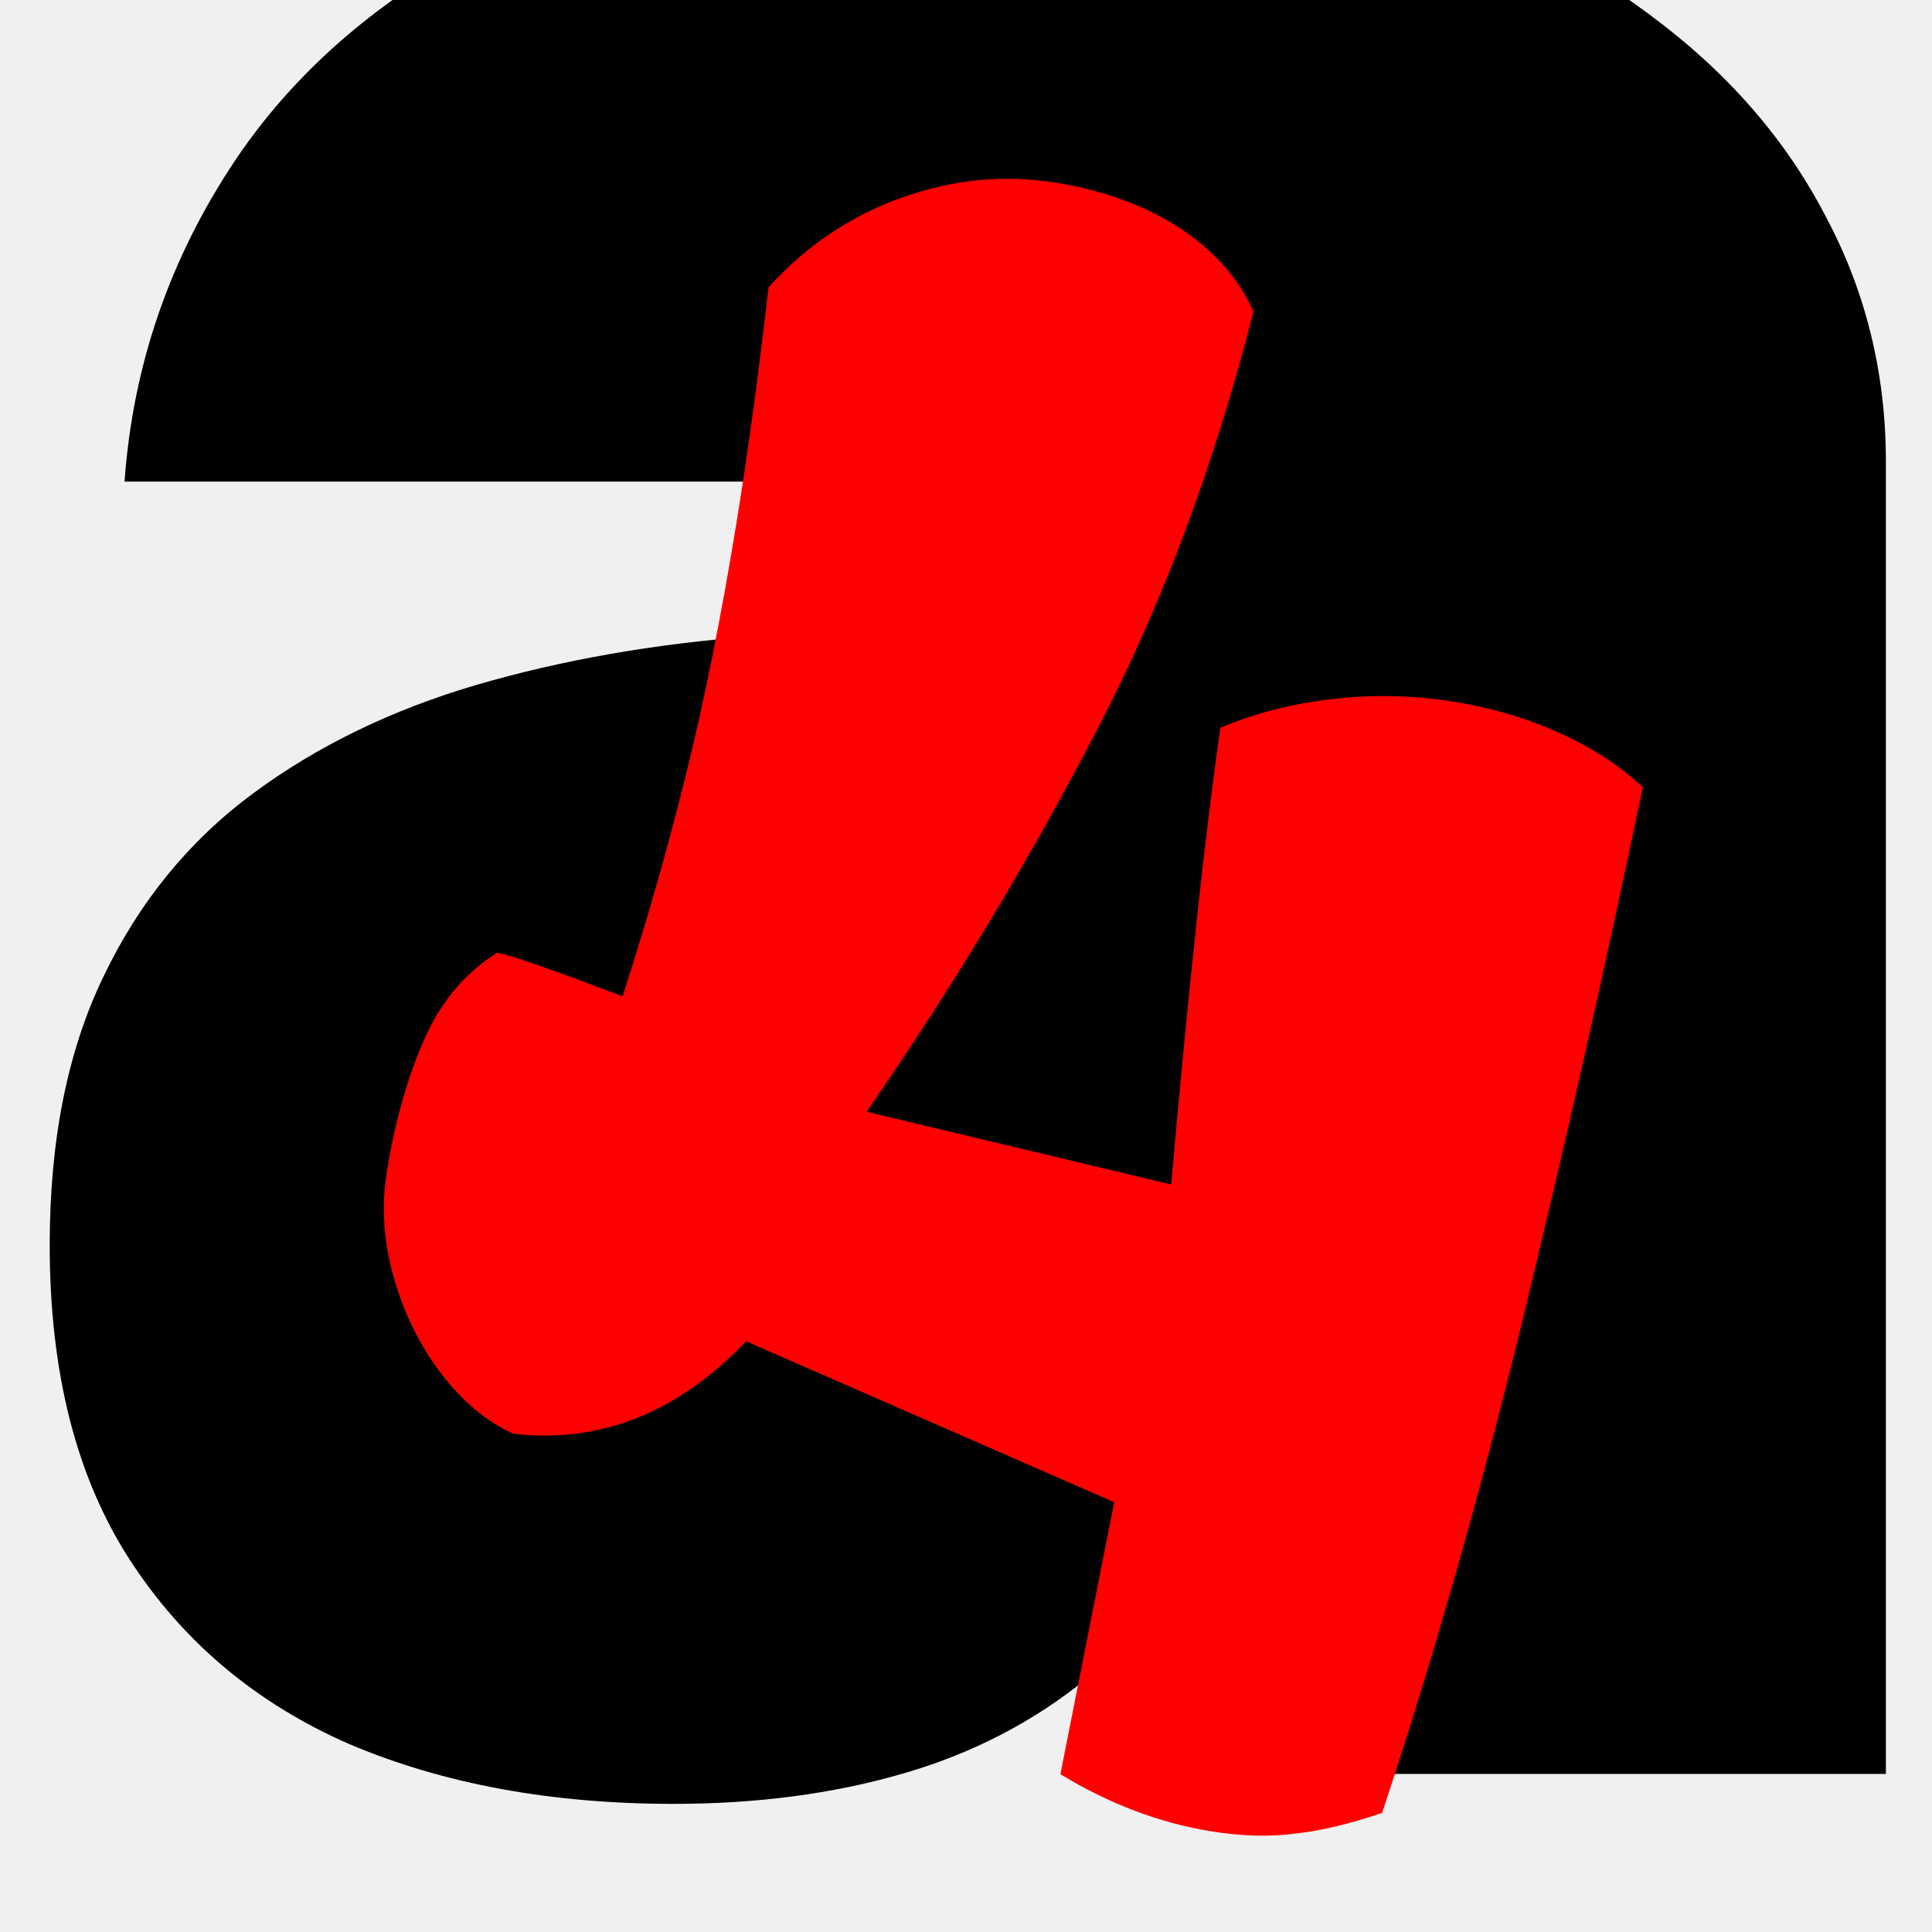
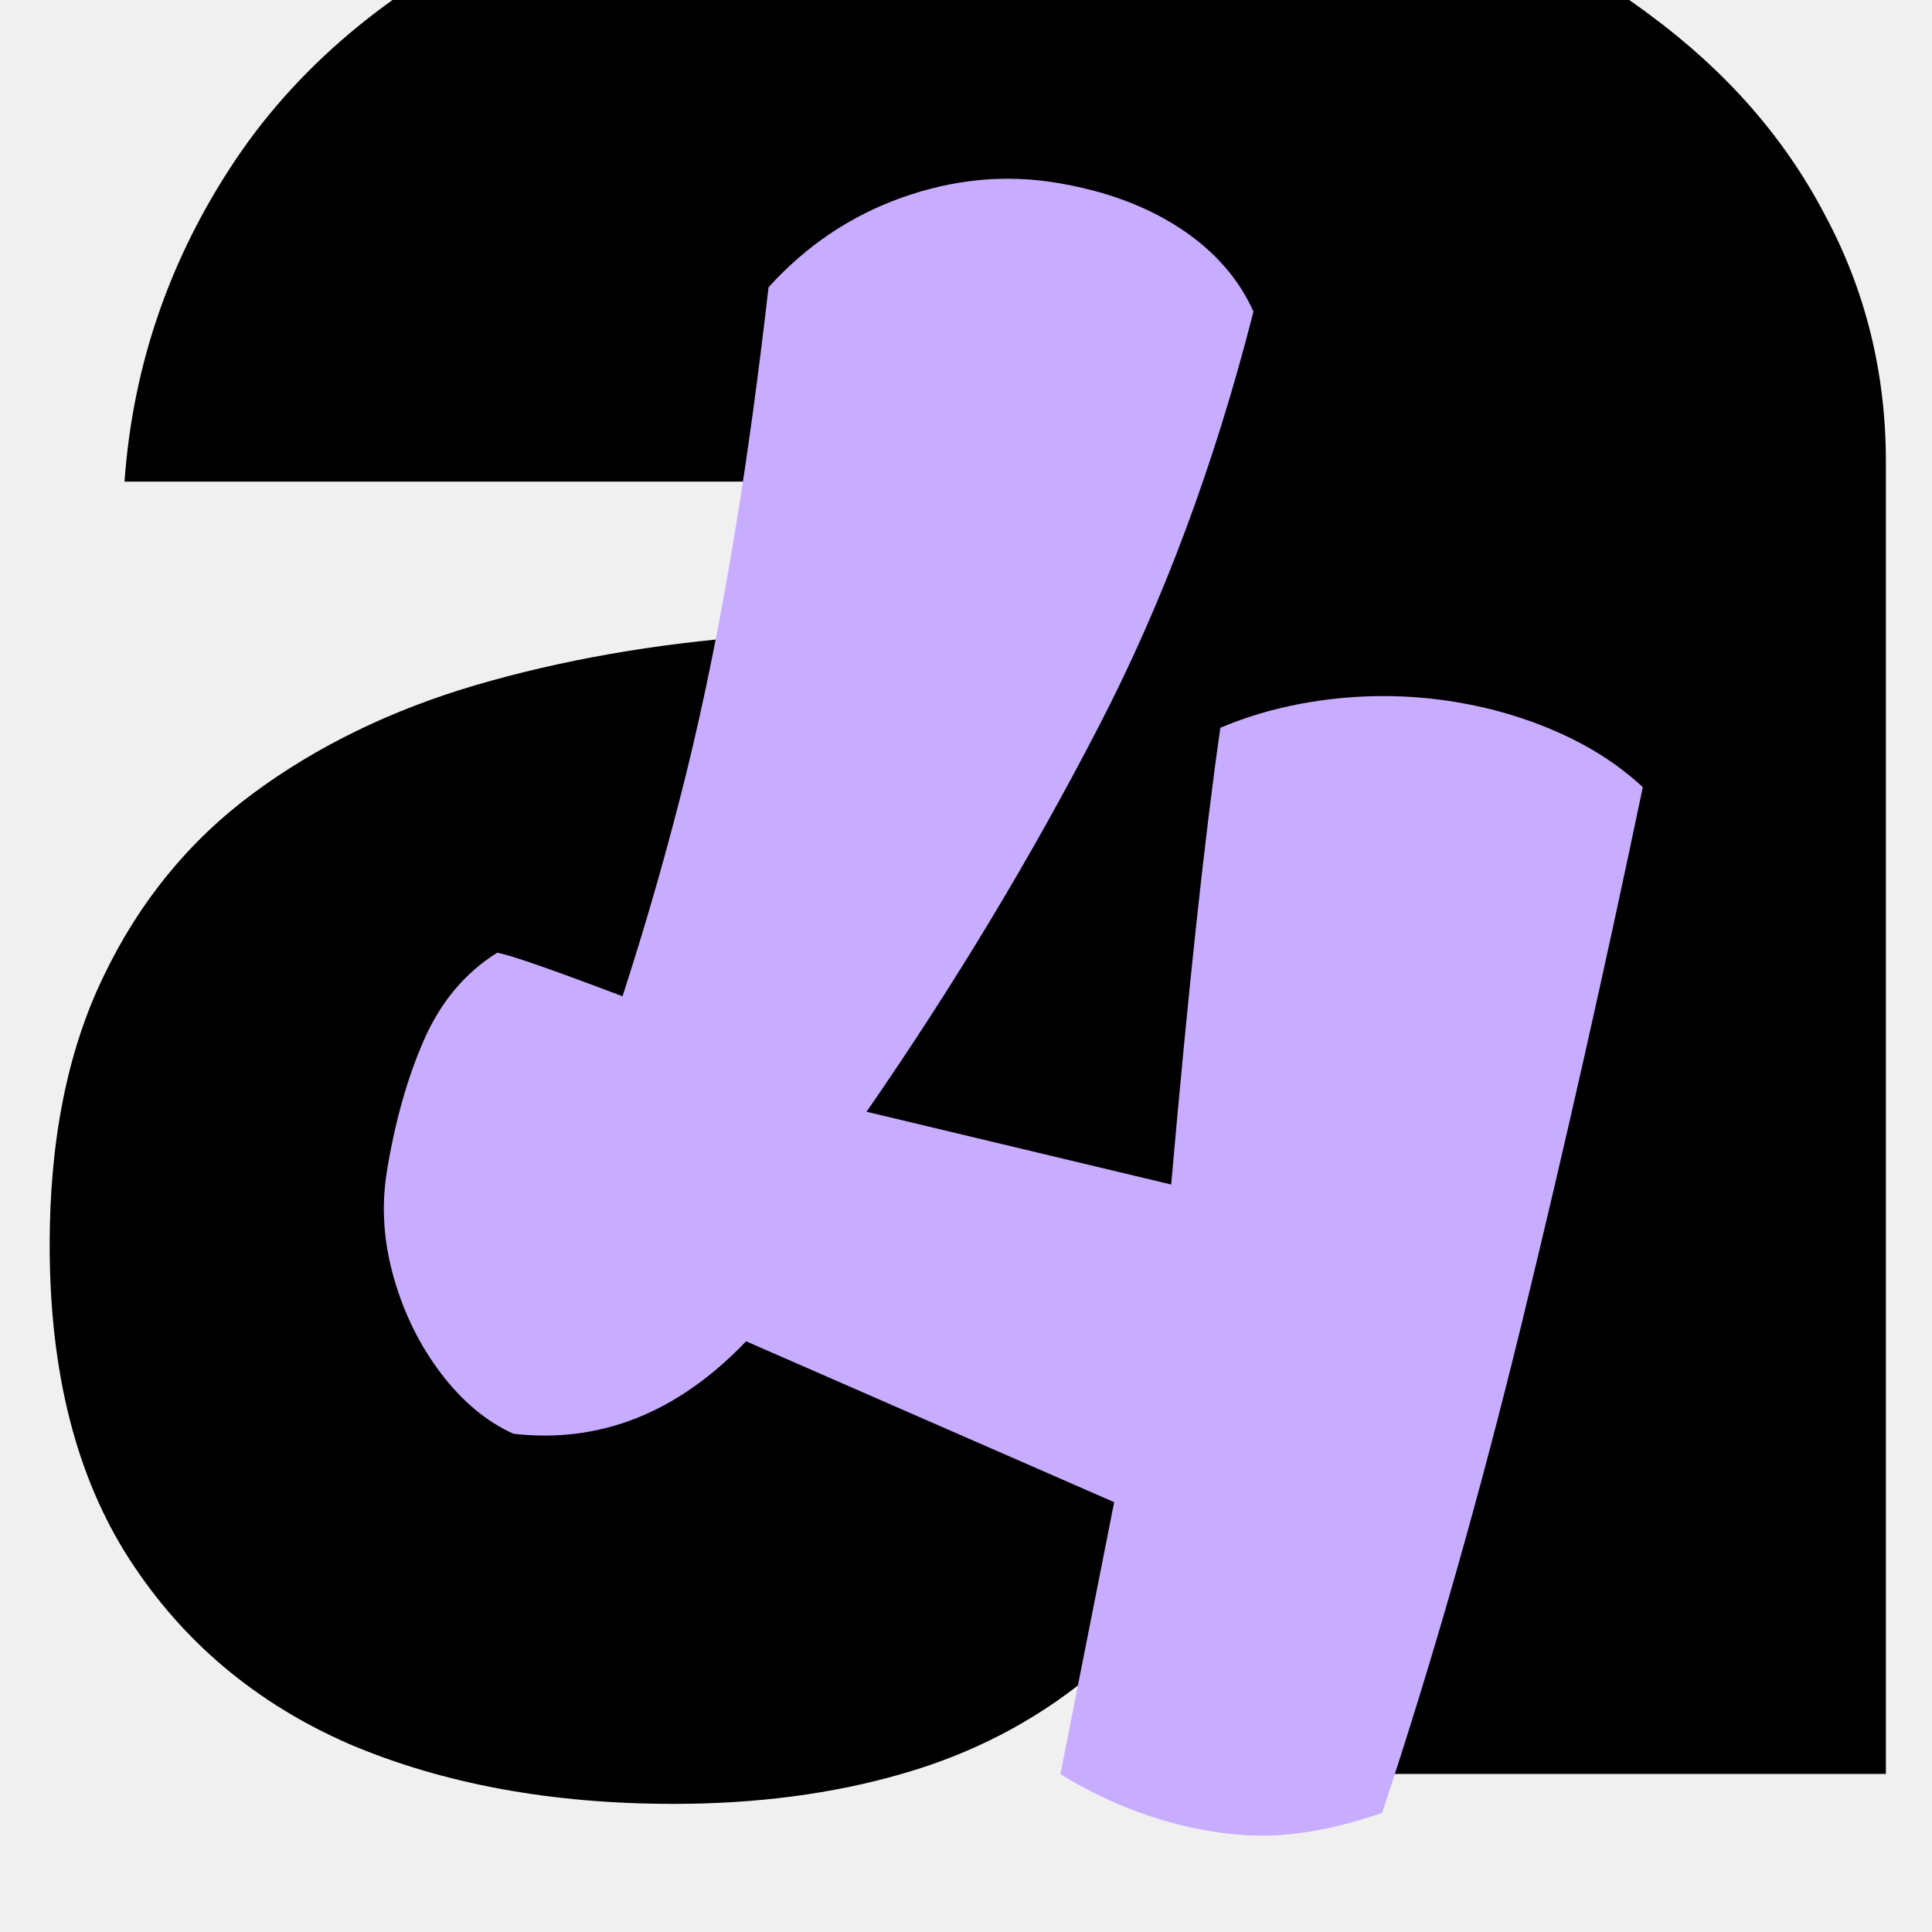
<svg xmlns="http://www.w3.org/2000/svg" width="110" height="110" viewBox="0 0 110 110" fill="none">
-   <g clip-path="url(#clip0_262_20)">
-     <path d="M38.341 102.705C31.381 102.705 25.225 101.568 19.875 99.296C14.572 96.975 10.405 93.472 7.375 88.784C4.345 84.097 2.83 78.131 2.83 70.886C2.83 64.921 3.848 59.831 5.884 55.617C7.92 51.355 10.76 47.875 14.406 45.176C18.052 42.477 22.29 40.418 27.119 38.997C31.996 37.577 37.252 36.653 42.886 36.227C48.994 35.754 53.895 35.186 57.588 34.523C61.329 33.812 64.028 32.842 65.685 31.611C67.342 30.332 68.171 28.651 68.171 26.568V26.284C68.171 23.443 67.081 21.265 64.903 19.75C62.725 18.235 59.932 17.477 56.523 17.477C52.782 17.477 49.728 18.306 47.361 19.963C45.041 21.573 43.644 24.059 43.17 27.421H7.091C7.564 20.792 9.671 14.684 13.412 9.097C17.2 3.462 22.716 -1.036 29.96 -4.398C37.205 -7.807 46.248 -9.511 57.091 -9.511C64.903 -9.511 71.911 -8.588 78.114 -6.741C84.316 -4.942 89.596 -2.409 93.952 0.858C98.308 4.078 101.622 7.866 103.895 12.222C106.215 16.53 107.375 21.218 107.375 26.284V101H70.727V85.659H69.875C67.697 89.731 65.046 93.022 61.92 95.531C58.843 98.041 55.315 99.864 51.338 101C47.408 102.136 43.076 102.705 38.341 102.705ZM51.125 77.989C54.108 77.989 56.901 77.373 59.506 76.142C62.157 74.911 64.312 73.135 65.969 70.815C67.626 68.495 68.454 65.678 68.454 62.364V53.273C67.413 53.699 66.3 54.101 65.117 54.48C63.98 54.859 62.749 55.214 61.423 55.545C60.145 55.877 58.772 56.185 57.304 56.469C55.883 56.753 54.392 57.013 52.83 57.25C49.799 57.724 47.313 58.505 45.372 59.594C43.478 60.635 42.058 61.938 41.111 63.5C40.211 65.015 39.761 66.72 39.761 68.614C39.761 71.644 40.827 73.964 42.957 75.574C45.088 77.184 47.811 77.989 51.125 77.989Z" fill="black" />
-     <path d="M82 42L41 61.5L47 87L95 78L82 42Z" fill="black" />
-     <path d="M22.029 66.691C22.491 63.853 23.198 61.354 24.148 59.194C25.099 57.035 26.485 55.385 28.307 54.245C29.006 54.359 31.386 55.186 35.445 56.725C36.809 52.517 38.014 48.304 39.061 44.085C40.114 39.827 41.065 35.093 41.913 29.883C42.572 25.84 43.187 21.331 43.758 16.356C45.899 13.991 48.431 12.289 51.354 11.248C54.278 10.208 57.197 9.926 60.112 10.4C62.873 10.85 65.226 11.713 67.174 12.988C69.121 14.263 70.519 15.847 71.368 17.741C69.152 26.439 66.212 34.321 62.547 41.386C58.702 48.821 54.299 56.125 49.34 63.298L66.683 67.441C67.665 56.267 68.598 47.6 69.482 41.438C71.454 40.602 73.599 40.054 75.916 39.793C78.233 39.532 80.539 39.588 82.832 39.962C84.932 40.304 86.893 40.883 88.715 41.699C90.577 42.521 92.183 43.56 93.535 44.818C91.352 55.278 89.058 65.439 86.653 75.304C84.247 85.168 81.594 94.473 78.692 103.219C76.875 103.841 75.235 104.232 73.772 104.393C72.303 104.592 70.694 104.55 68.944 104.265C65.99 103.783 63.133 102.699 60.375 101.013L63.437 85.529L42.481 76.368C38.585 80.442 34.169 82.197 29.232 81.632C27.708 80.945 26.338 79.804 25.121 78.209C23.904 76.614 23.004 74.791 22.42 72.741C21.836 70.69 21.706 68.674 22.029 66.691Z" fill="#FF0000" />
+   <g clip-path="url(#clip0_3732_7079)">
+     <mask id="mask0_3732_7079" style="mask-type:luminance" maskUnits="userSpaceOnUse" x="0" y="0" width="110" height="110">
+       <path d="M110 0H0V110H110V0Z" fill="white" />
+     </mask>
+     <g mask="url(#mask0_3732_7079)">
+       <path d="M38.34 102.705C31.379 102.705 25.224 101.568 19.874 99.295C14.571 96.975 10.404 93.471 7.374 88.784C4.343 84.096 2.828 78.13 2.828 70.886C2.828 64.92 3.846 59.83 5.882 55.616C7.918 51.355 10.759 47.875 14.405 45.176C18.051 42.477 22.288 40.417 27.118 38.997C31.995 37.576 37.251 36.653 42.885 36.227C48.993 35.753 53.894 35.185 57.587 34.522C61.327 33.812 64.026 32.842 65.683 31.61C67.341 30.332 68.169 28.651 68.169 26.568V26.284C68.169 23.443 67.08 21.265 64.902 19.75C62.724 18.234 59.93 17.477 56.521 17.477C52.781 17.477 49.727 18.305 47.359 19.963C45.039 21.573 43.642 24.058 43.169 27.42H7.089C7.563 20.791 9.67 14.683 13.411 9.096C17.198 3.462 22.715 -1.036 29.959 -4.398C37.203 -7.807 46.247 -9.512 57.09 -9.512C64.902 -9.512 71.91 -8.588 78.112 -6.742C84.315 -4.943 89.594 -2.409 93.95 0.858C98.306 4.077 101.621 7.865 103.894 12.221C106.214 16.53 107.374 21.217 107.374 26.284V101H70.726V85.659H69.874C67.696 89.731 65.044 93.021 61.919 95.531C58.841 98.04 55.314 99.863 51.337 101C47.407 102.136 43.074 102.705 38.34 102.705ZM51.124 77.988C54.107 77.988 56.9 77.373 59.504 76.142C62.156 74.911 64.31 73.135 65.967 70.815C67.624 68.495 68.453 65.678 68.453 62.363V53.272C67.412 53.699 66.299 54.101 65.115 54.48C63.979 54.858 62.748 55.214 61.422 55.545C60.144 55.877 58.77 56.184 57.303 56.468C55.882 56.752 54.391 57.013 52.828 57.25C49.798 57.723 47.312 58.504 45.371 59.593C43.477 60.635 42.056 61.937 41.109 63.5C40.21 65.015 39.76 66.719 39.76 68.613C39.76 71.644 40.825 73.964 42.956 75.573C45.087 77.183 47.809 77.988 51.124 77.988Z" fill="black" />
+       <path d="M82 42L41 61.5L47 87L95 78L82 42Z" fill="black" />
+       <path d="M22.028 66.691C22.49 63.853 23.197 61.354 24.147 59.194C25.098 57.034 26.484 55.384 28.306 54.245C29.006 54.358 31.385 55.185 35.444 56.724C36.808 52.517 38.014 48.303 39.06 44.084C40.113 39.826 41.064 35.092 41.912 29.883C42.571 25.84 43.186 21.331 43.757 16.356C45.898 13.991 48.43 12.288 51.353 11.248C54.277 10.208 57.196 9.925 60.112 10.4C62.872 10.85 65.225 11.712 67.173 12.987C69.12 14.262 70.518 15.847 71.367 17.741C69.151 26.439 66.211 34.321 62.546 41.386C58.701 48.821 54.298 56.125 49.339 63.298L66.682 67.441C67.664 56.267 68.597 47.599 69.481 41.438C71.453 40.602 73.598 40.053 75.915 39.792C78.233 39.532 80.538 39.588 82.832 39.962C84.931 40.304 86.892 40.882 88.714 41.698C90.576 42.52 92.182 43.56 93.534 44.818C91.351 55.277 89.057 65.439 86.652 75.303C84.246 85.168 81.593 94.473 78.692 103.219C76.874 103.841 75.234 104.232 73.771 104.393C72.302 104.592 70.693 104.55 68.943 104.265C65.989 103.783 63.133 102.699 60.374 101.013L63.436 85.528L42.48 76.368C38.584 80.442 34.168 82.197 29.231 81.632C27.707 80.945 26.337 79.804 25.12 78.209C23.903 76.614 23.003 74.791 22.419 72.74C21.835 70.69 21.705 68.673 22.028 66.691Z" fill="#C8ACFF" />
+     </g>
  </g>
  <defs>
-     <clipPath id="clip0_262_20">
+     <clipPath id="clip0_3732_7079">
      <rect width="110" height="110" fill="white" />
    </clipPath>
  </defs>
</svg>
